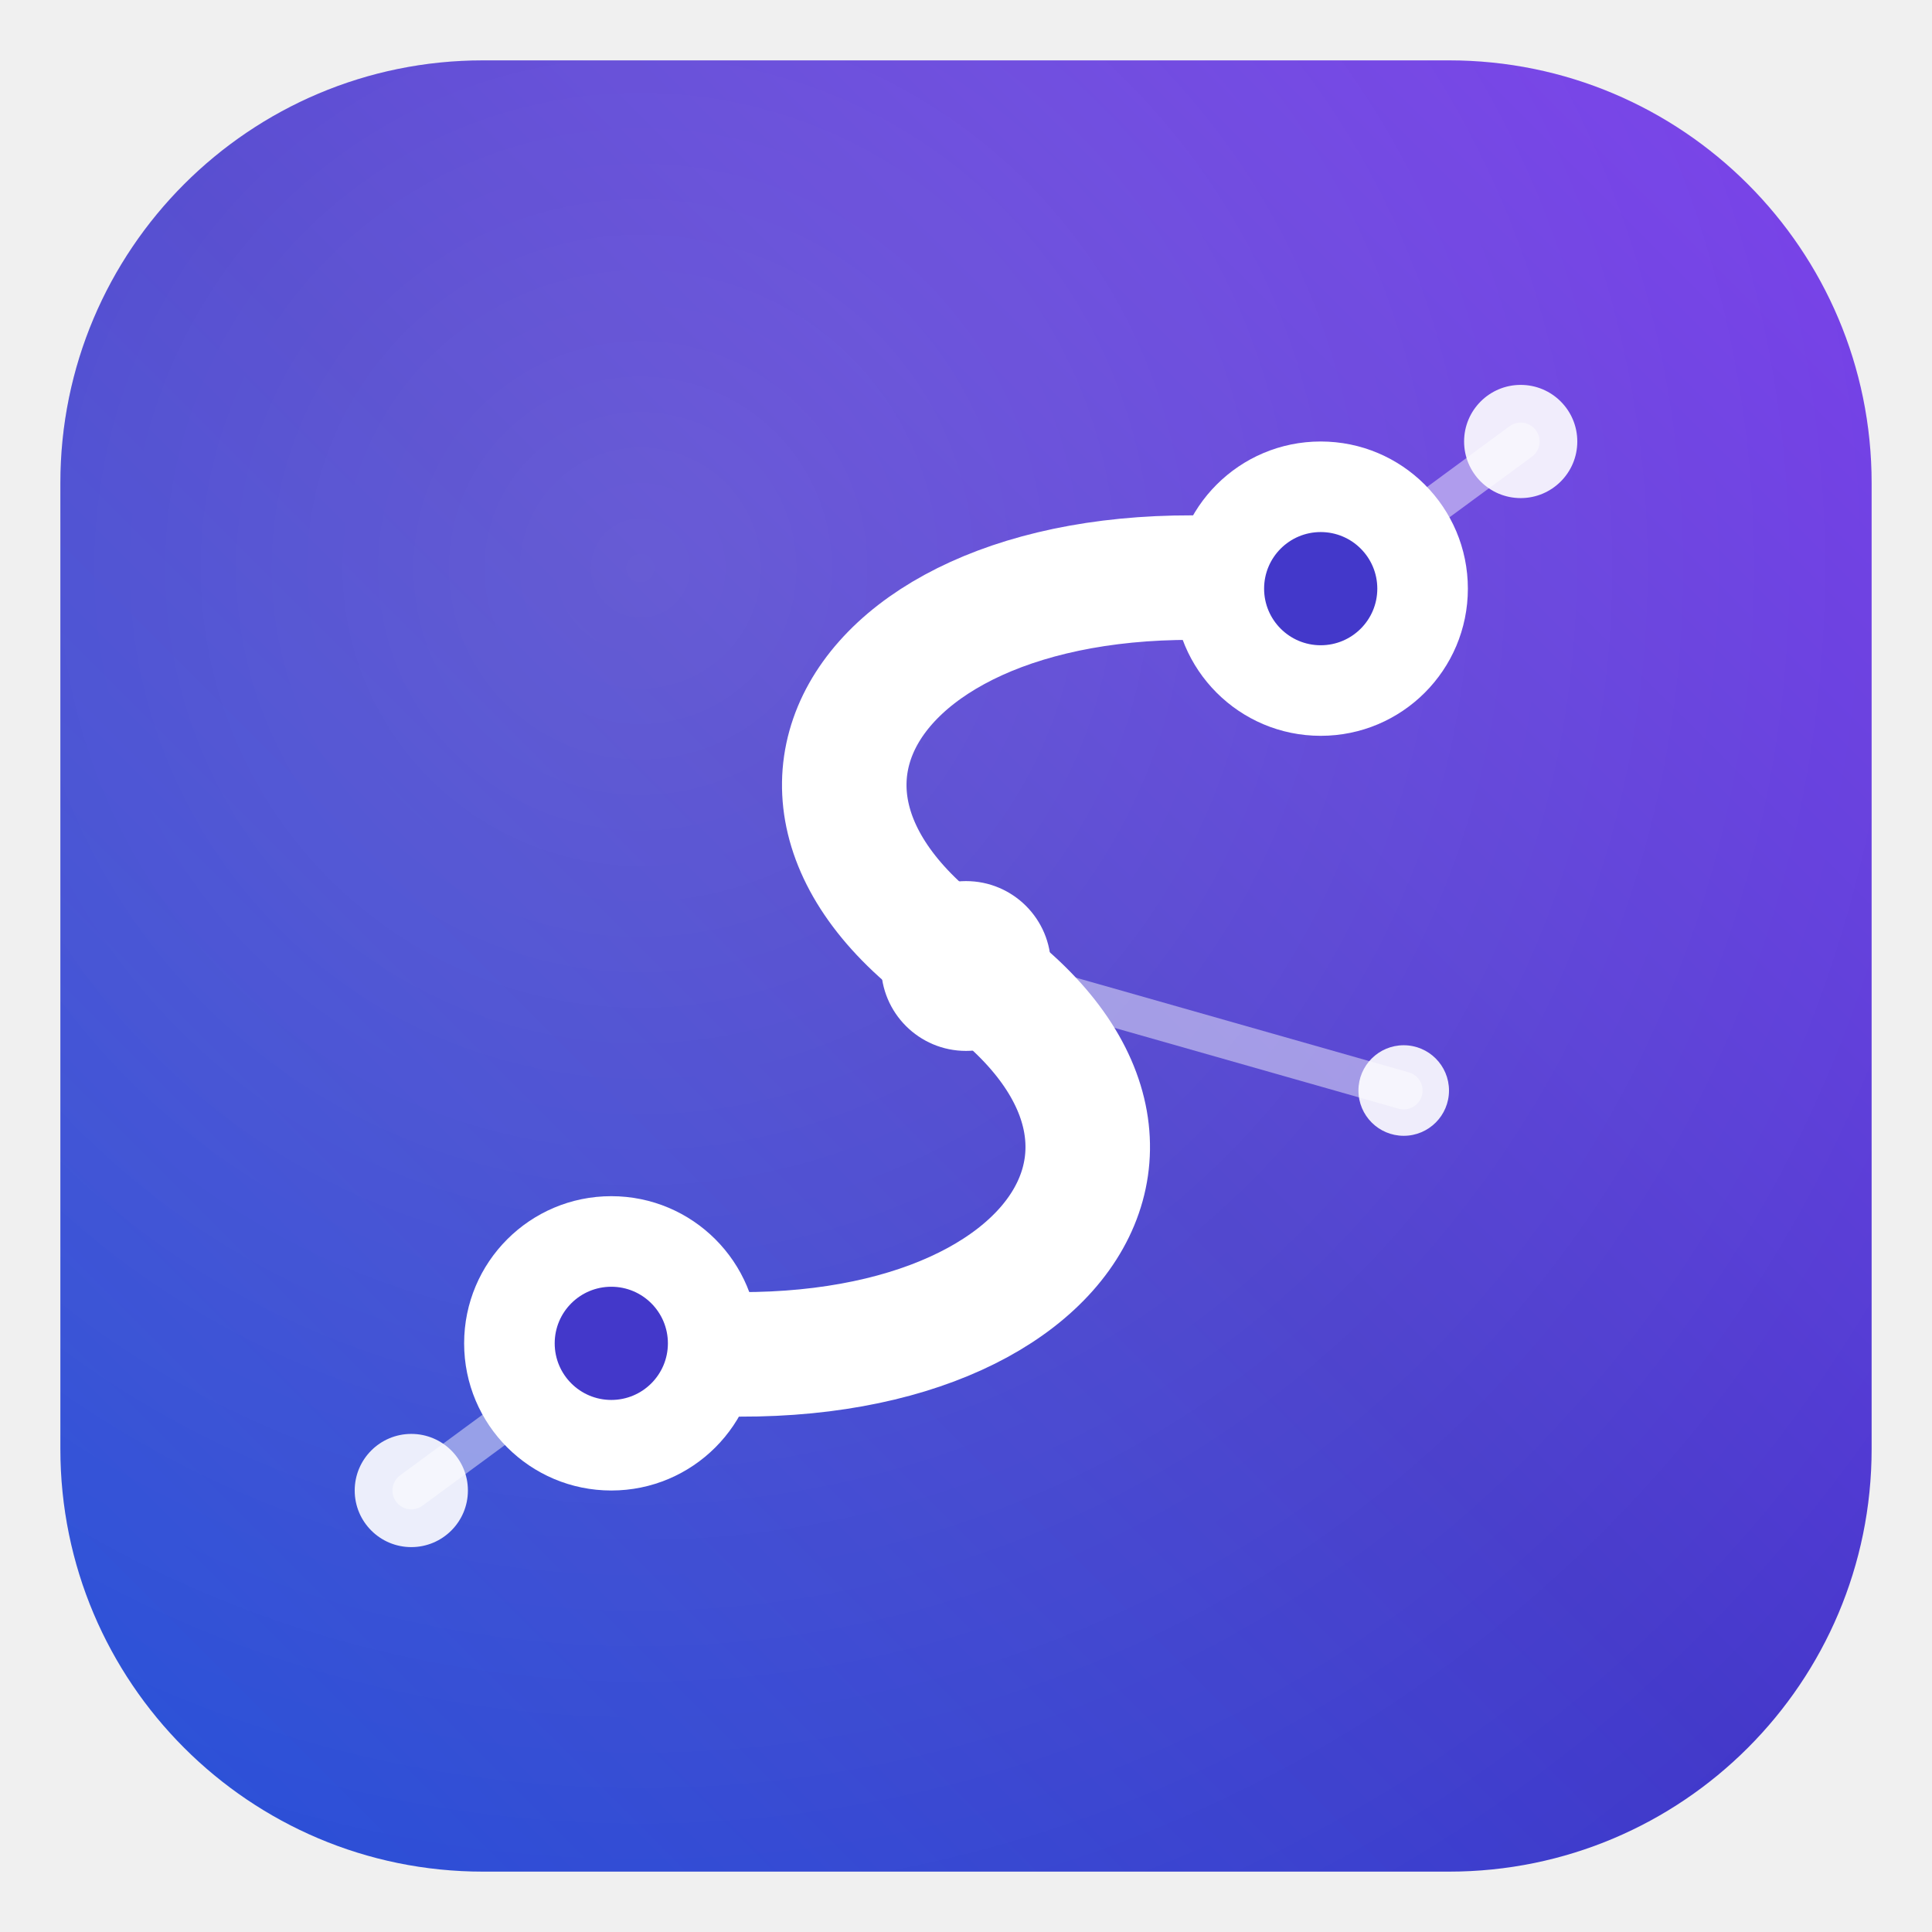
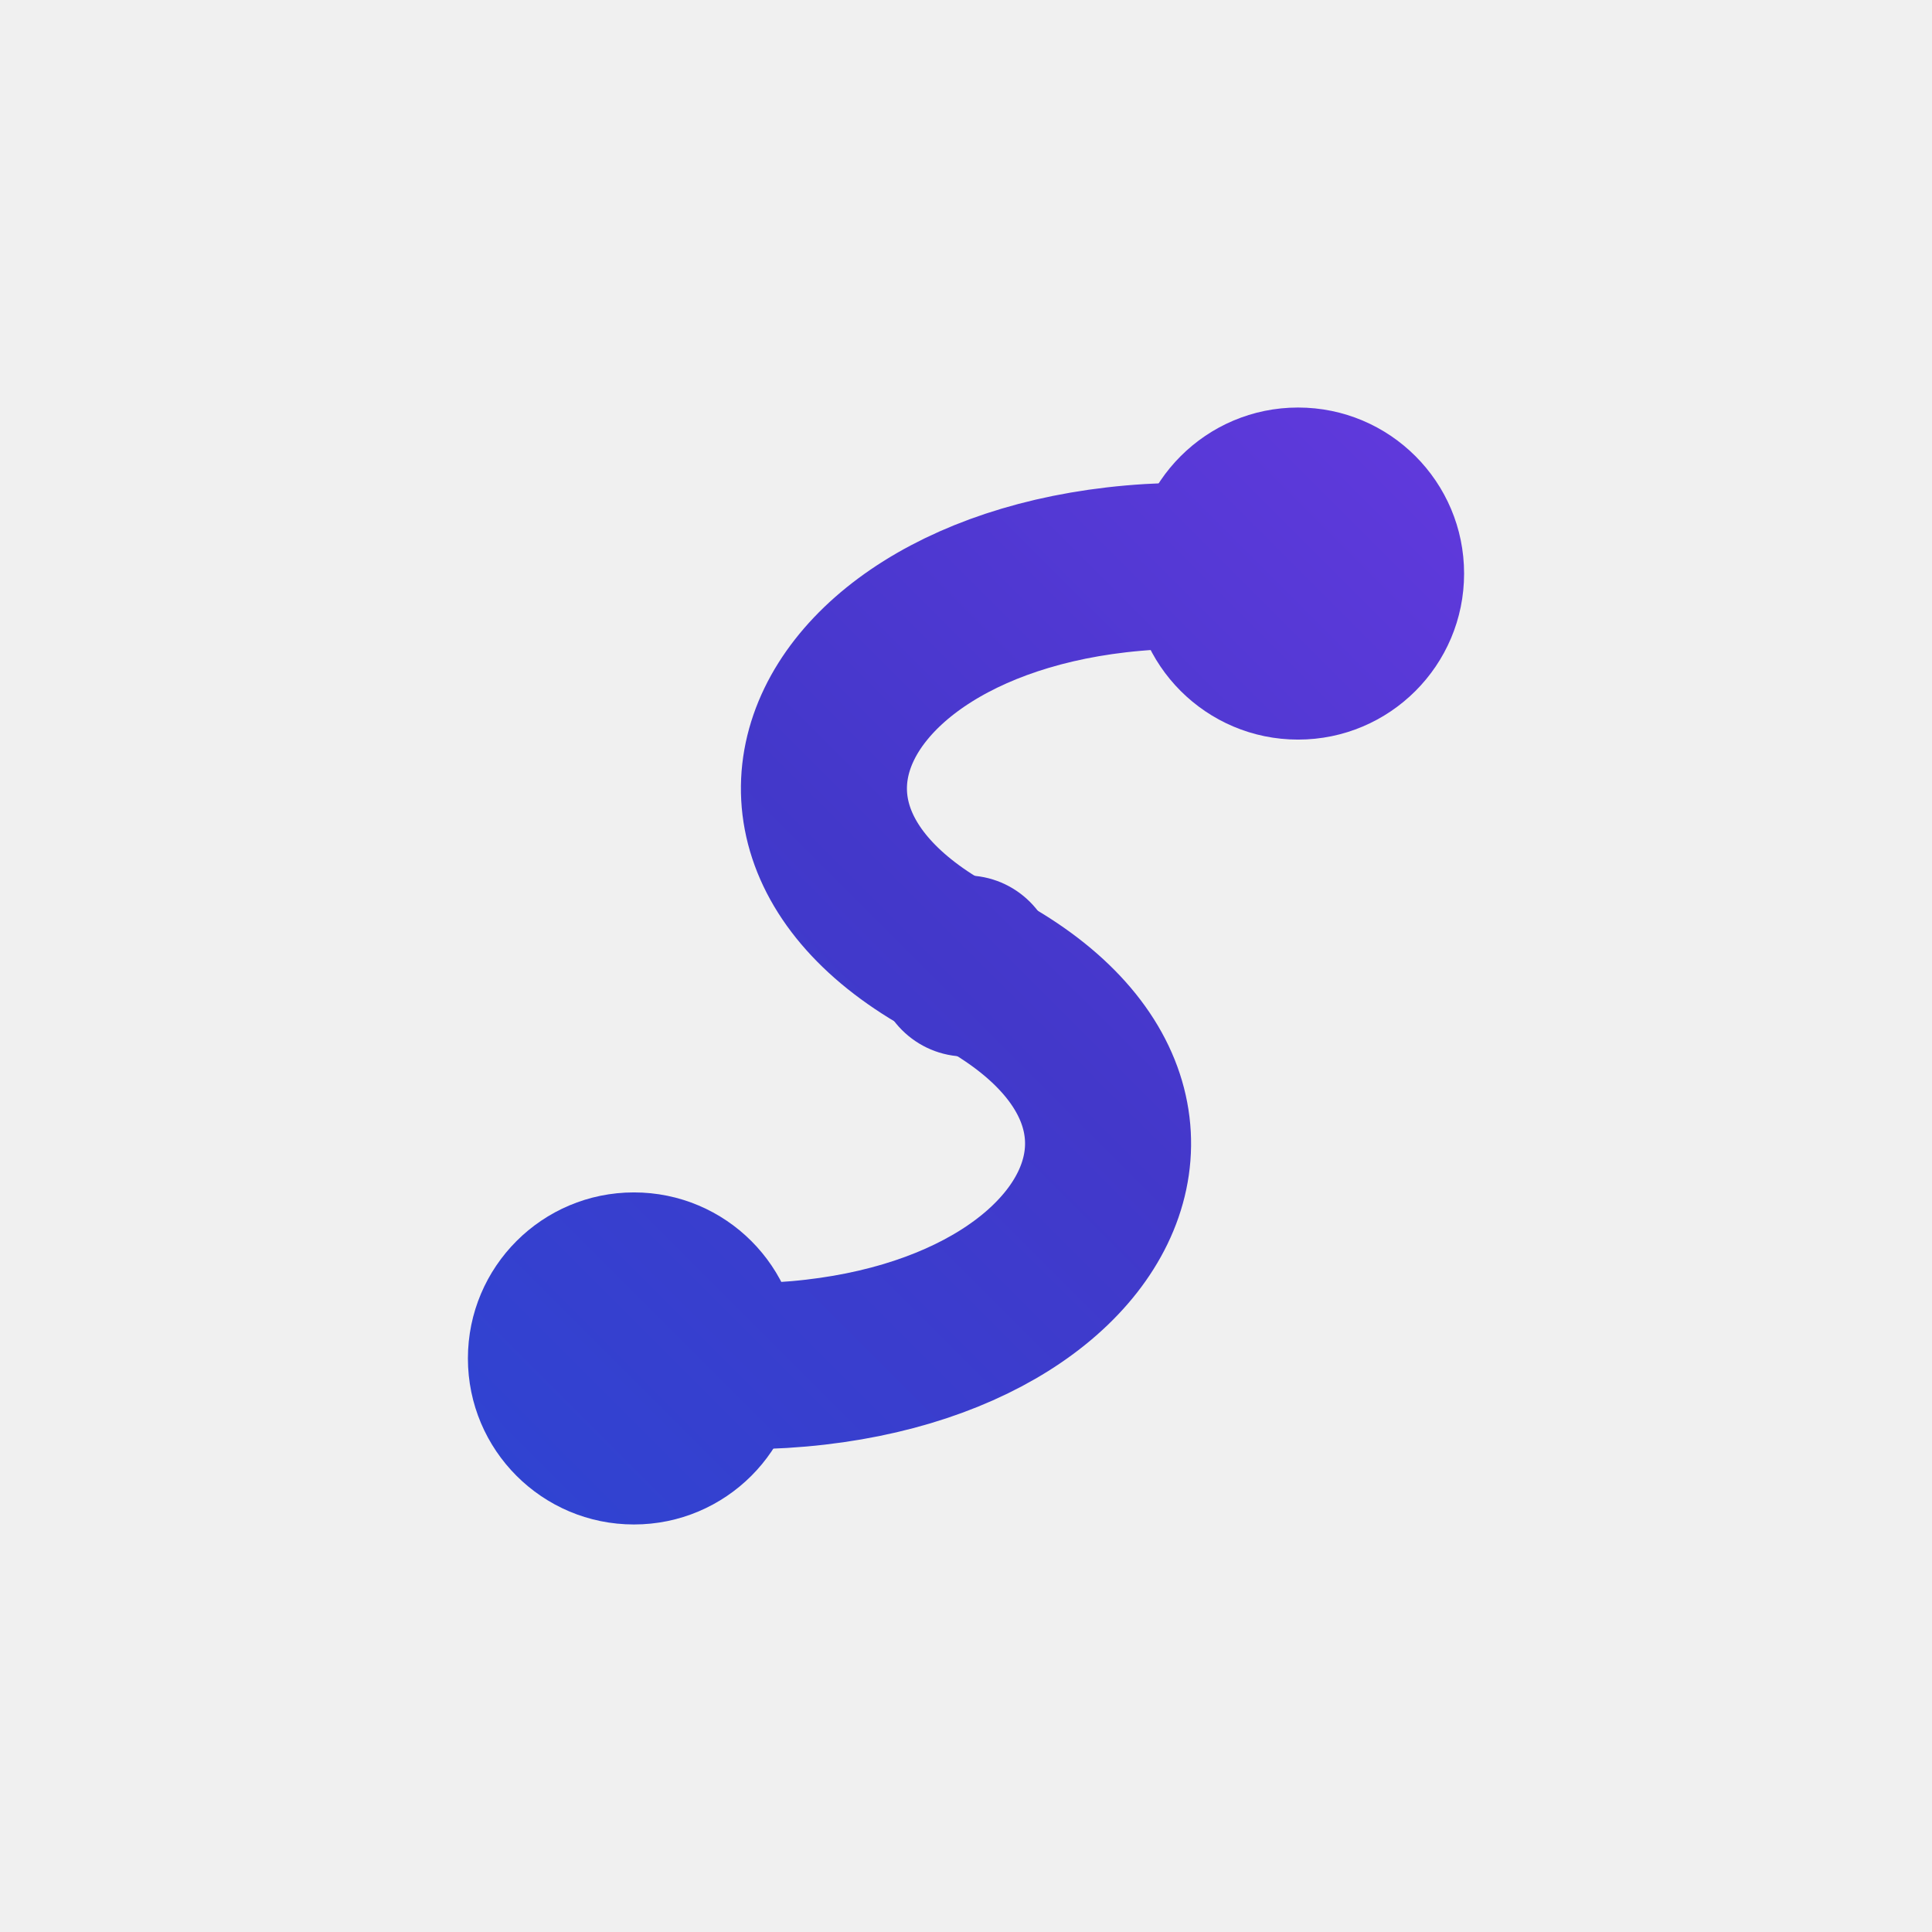
- <svg xmlns="http://www.w3.org/2000/svg" viewBox="0 0 1024 1024" fill="none" role="img" aria-label="Synapse app icon">
+ <svg xmlns="http://www.w3.org/2000/svg" viewBox="0 0 64 64" fill="none" role="img" aria-label="Synapse">
  <defs>
-     <linearGradient id="bgGrad" x1="0" y1="1024" x2="1024" y2="0" gradientUnits="userSpaceOnUse">
-       <stop offset="0" stop-color="#1d4ed8" />
-       <stop offset="0.5" stop-color="#4338ca" />
-       <stop offset="1" stop-color="#7c3aed" />
+     <linearGradient id="fvGrad" x1="0" y1="64" x2="64" y2="0" gradientUnits="userSpaceOnUse">
+       <stop offset="0" stop-color="#1D4ED8" />
+       <stop offset="0.5" stop-color="#4338CA" />
+       <stop offset="1" stop-color="#7C3AED" />
    </linearGradient>
-     <radialGradient id="glow" cx="0.32" cy="0.28" r="0.9">
-       <stop offset="0" stop-color="#ffffff" stop-opacity="0.18" />
-       <stop offset="1" stop-color="#ffffff" stop-opacity="0" />
-     </radialGradient>
  </defs>
-   <rect x="32" y="32" width="960" height="960" rx="224" fill="url(#bgGrad)" />
-   <rect x="32" y="32" width="960" height="960" rx="224" fill="url(#glow)" />
-   <path d="M700 312 L806 234" stroke="#ffffff" stroke-opacity="0.45" stroke-width="20" stroke-linecap="round" />
-   <path d="M324 712 L218 790" stroke="#ffffff" stroke-opacity="0.45" stroke-width="20" stroke-linecap="round" />
-   <path d="M512 512 L744 578" stroke="#ffffff" stroke-opacity="0.45" stroke-width="20" stroke-linecap="round" />
-   <path d="M700 312 C 480 276 368 414 512 512 C 656 610 544 748 324 712" stroke="#ffffff" stroke-width="66" stroke-linecap="round" fill="none" />
-   <circle cx="700" cy="312" r="78" fill="#ffffff" />
-   <circle cx="324" cy="712" r="78" fill="#ffffff" />
-   <circle cx="512" cy="512" r="45" fill="#ffffff" />
-   <circle cx="806" cy="234" r="30" fill="#ffffff" fill-opacity="0.9" />
-   <circle cx="218" cy="790" r="30" fill="#ffffff" fill-opacity="0.9" />
-   <circle cx="744" cy="578" r="24" fill="#ffffff" fill-opacity="0.9" />
-   <circle cx="700" cy="312" r="30" fill="#4338ca" />
-   <circle cx="324" cy="712" r="30" fill="#4338ca" />
+   <path d="M43 19 C 29 17 22 27 32 32 C 42 37 35 47 21 45" stroke="url(#fvGrad)" stroke-width="5.5" stroke-linecap="round" fill="none" />
+   <circle cx="43" cy="19" r="5.5" fill="url(#fvGrad)" />
+   <circle cx="21" cy="45" r="5.5" fill="url(#fvGrad)" />
+   <circle cx="32" cy="32" r="3" fill="url(#fvGrad)" />
</svg>
